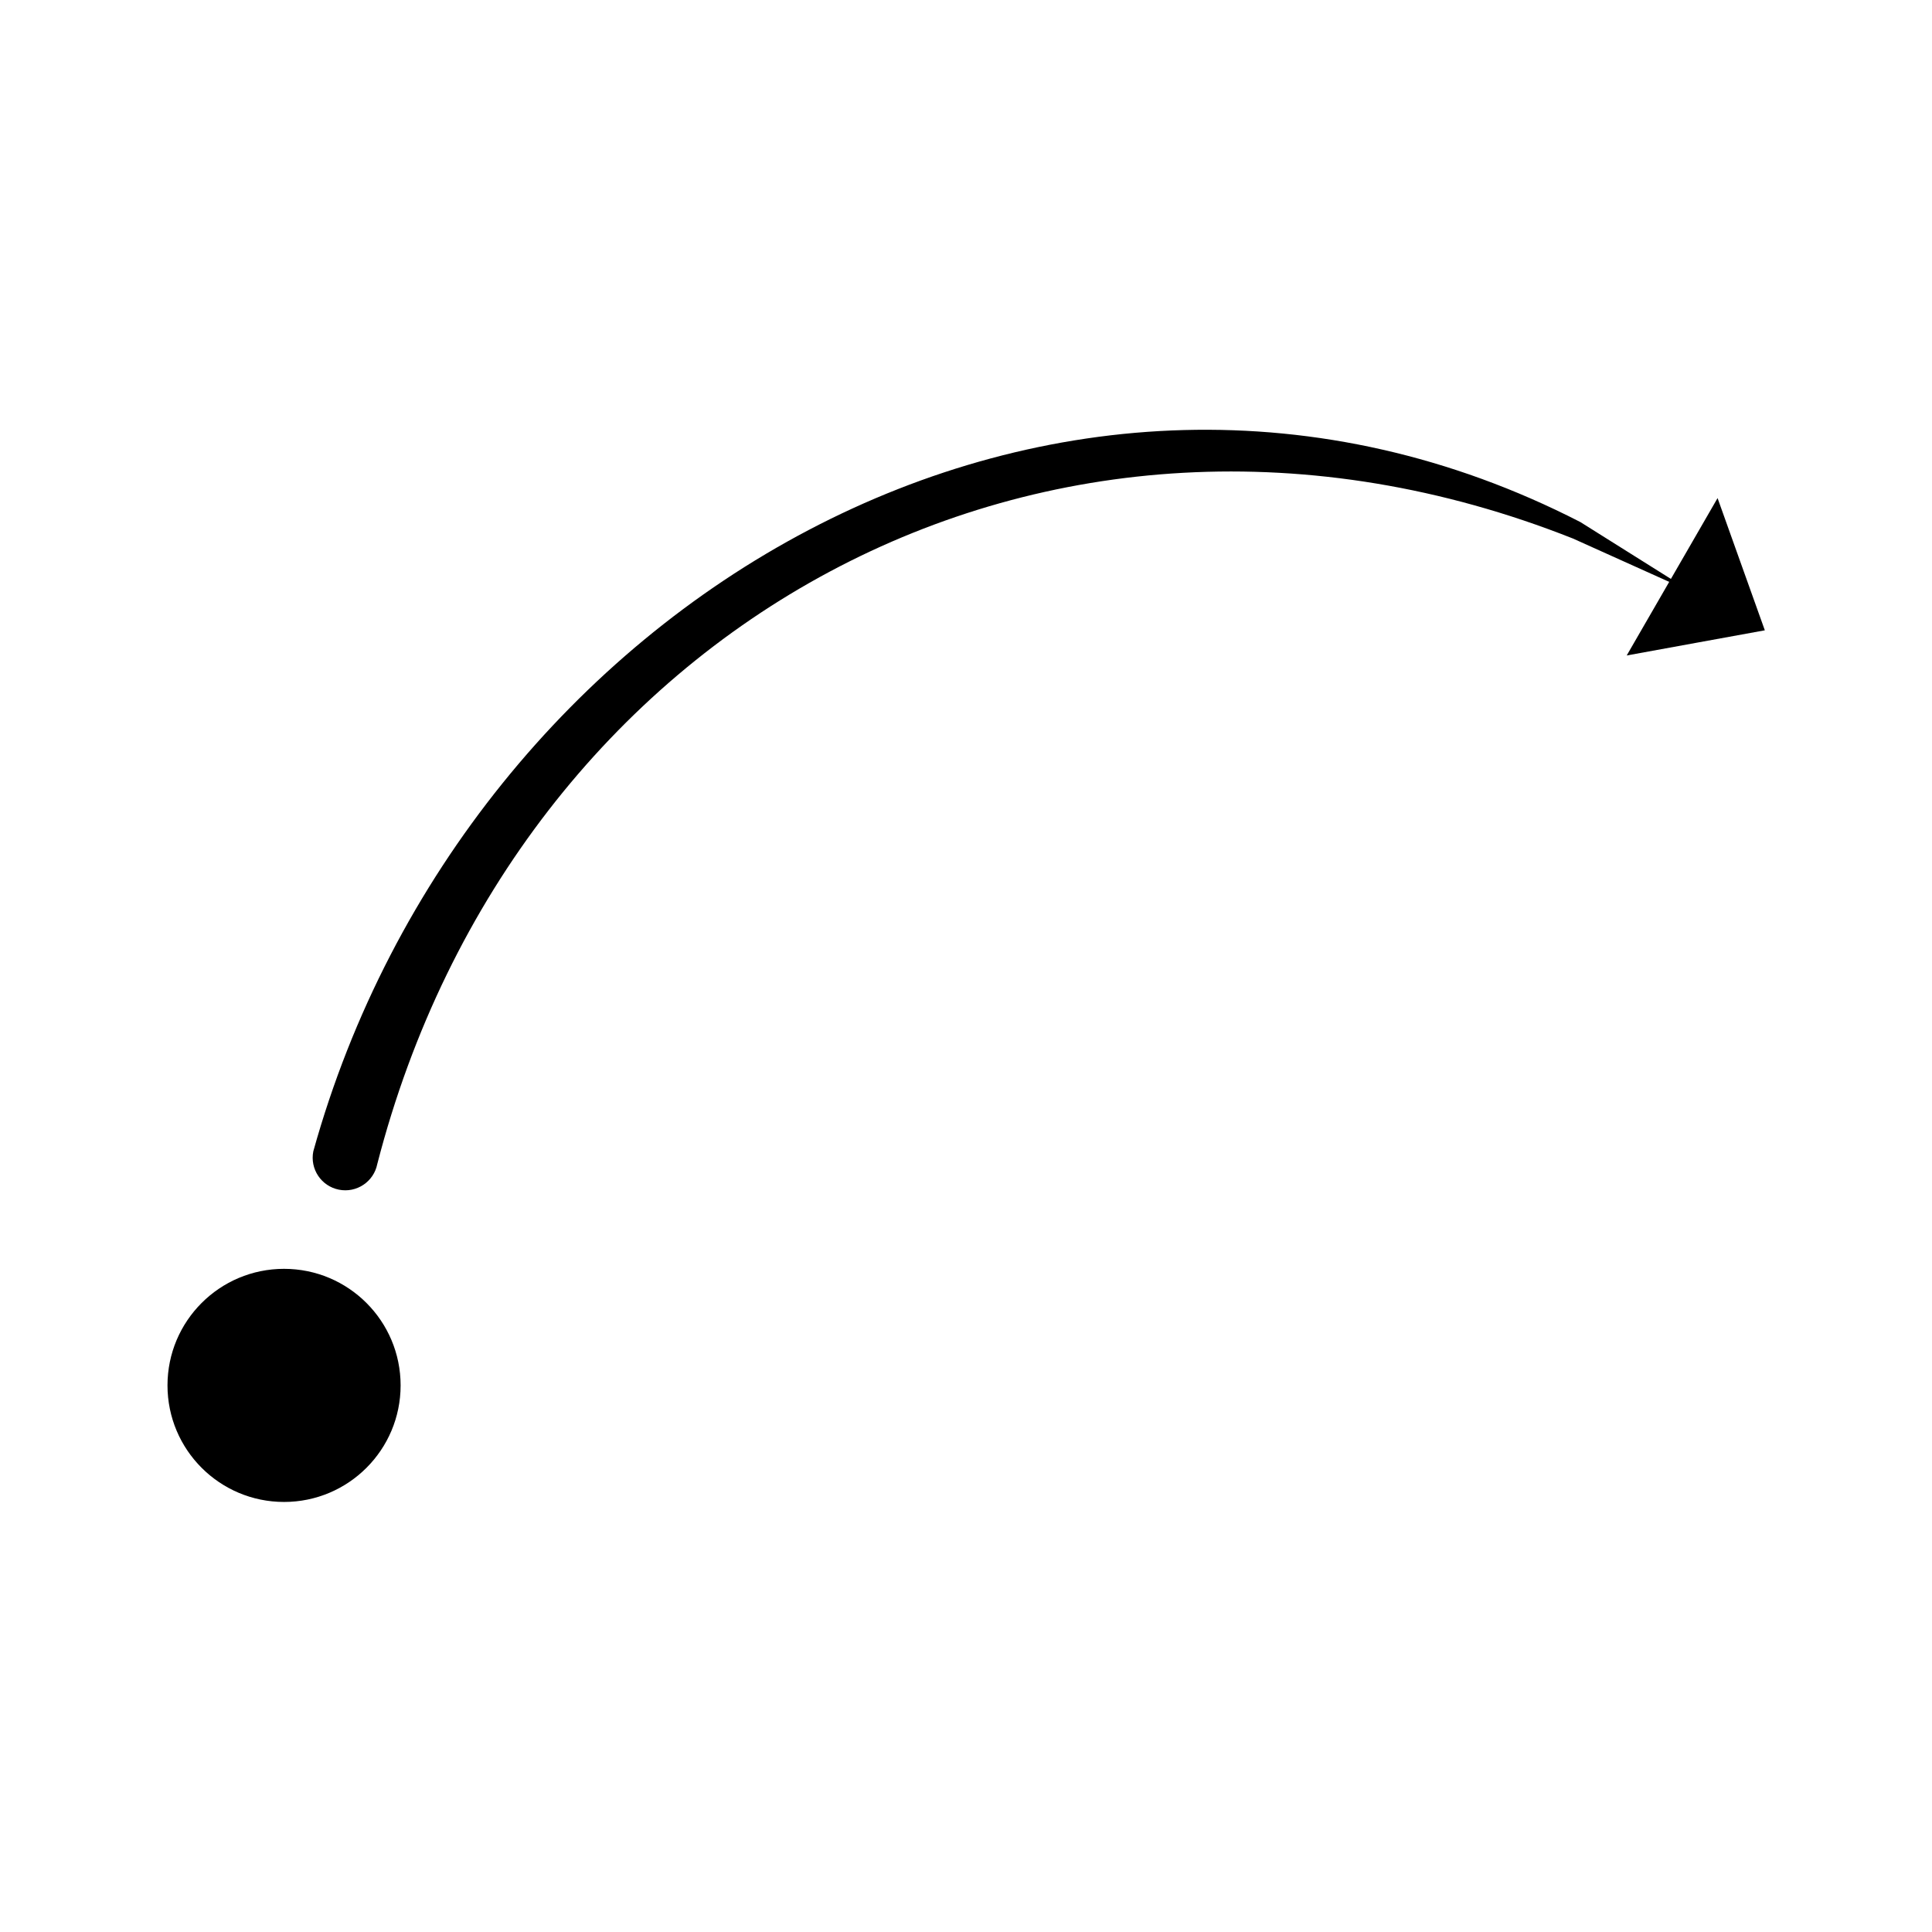
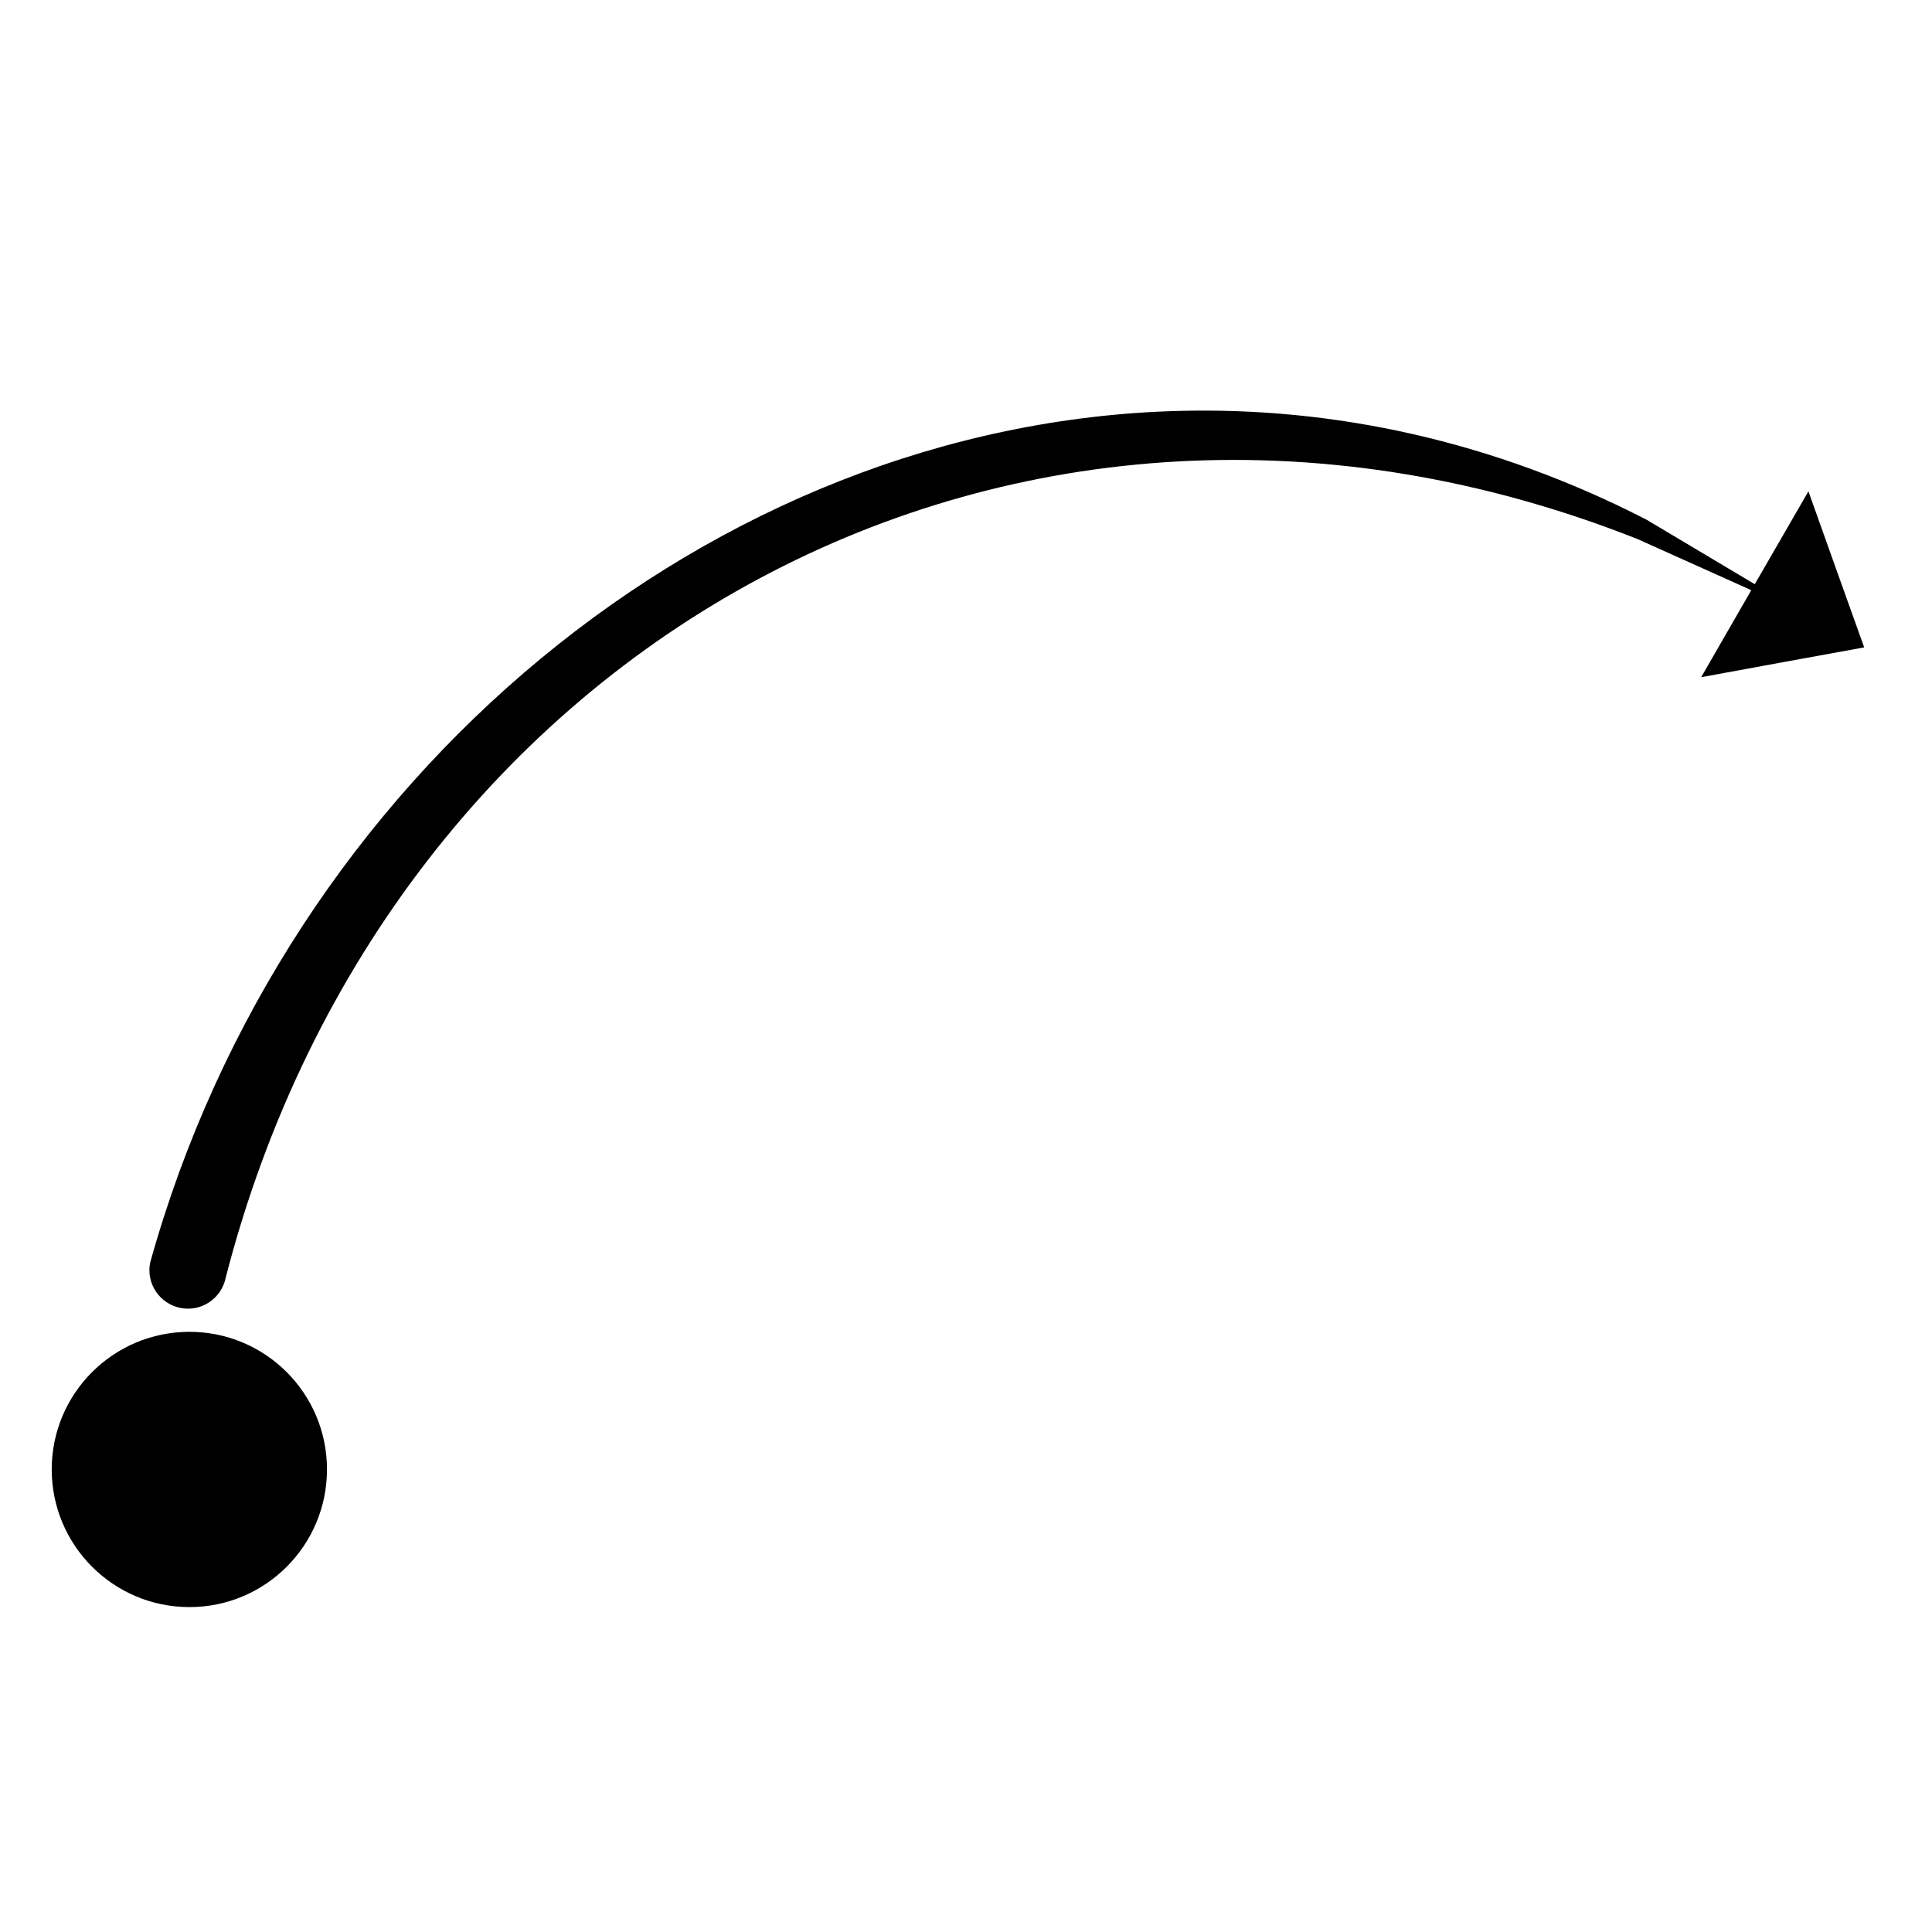
- <svg xmlns="http://www.w3.org/2000/svg" xml:space="preserve" width="8.467mm" height="8.467mm" version="1.1" style="shape-rendering:geometricPrecision; text-rendering:geometricPrecision; image-rendering:optimizeQuality; fill-rule:evenodd; clip-rule:evenodd" viewBox="0 0 846.66 846.66">
-   <defs>
-     <style type="text/css">
-    
+ <svg xmlns="http://www.w3.org/2000/svg" xml:space="preserve" width="8.47mm" height="8.47mm" version="1.1" style="shape-rendering:geometricPrecision; text-rendering:geometricPrecision; image-rendering:optimizeQuality; fill-rule:evenodd; clip-rule:evenodd" viewBox="0 0 847 847" id="svg15">
+   <defs id="defs4">
+     <style type="text/css" id="style2">
    .fil1 {fill:none}
    .fil0 {fill:black}
-    
-   </style>
+    </style>
  </defs>
-   <g id="Warstwa_x0020_1">
-     <g id="_898681616">
-       <g>
-         <path class="fil0" d="M137.3 504.55c67.08,-241.12 326.83,-393.1 555.24,-275.78l48.91 30.71 -52.18 -23.5c-230.56,-91.31 -463.3,38.72 -523.94,274.15 -1.54,7.74 -9.07,12.76 -16.81,11.22 -7.74,-1.54 -12.76,-9.06 -11.22,-16.8z" />
-       </g>
-       <path class="fil1" d="M151.31 507.34c42.35,-212.79 320.84,-415.03 590.14,-247.86" />
-       <circle class="fil0" cx="124.48" cy="607.12" r="51.08" />
-       <polygon class="fil0" points="773.4,276.22 743.14,281.73 712.87,287.25 732.78,252.77 752.69,218.28 763.04,247.25 " />
-     </g>
-   </g>
+   <path style="fill:#000000;stroke-width:0.038" d="M 19.525 6.809 C 11.821 7.012 4.734 12.848 2.488 20.922 C 2.419 21.268 2.645 21.603 2.99 21.672 C 3.336 21.741 3.671 21.515 3.74 21.17 C 6.448 10.659 16.839 4.855 27.133 8.932 L 29.018 9.779 L 28.188 11.221 L 29.539 10.973 L 30.889 10.727 L 30.426 9.434 L 29.965 8.141 L 29.076 9.68 L 27.279 8.609 C 24.73 7.3 22.093 6.741 19.525 6.809 z M 3.139 22.068 C 1.879 22.068 0.857 23.088 0.857 24.348 C 0.857 25.607 1.879 26.629 3.139 26.629 C 4.398 26.629 5.418 25.607 5.418 24.348 C 5.418 23.088 4.398 22.068 3.139 22.068 z " transform="scale(26.45833)" id="path7" />
</svg>
